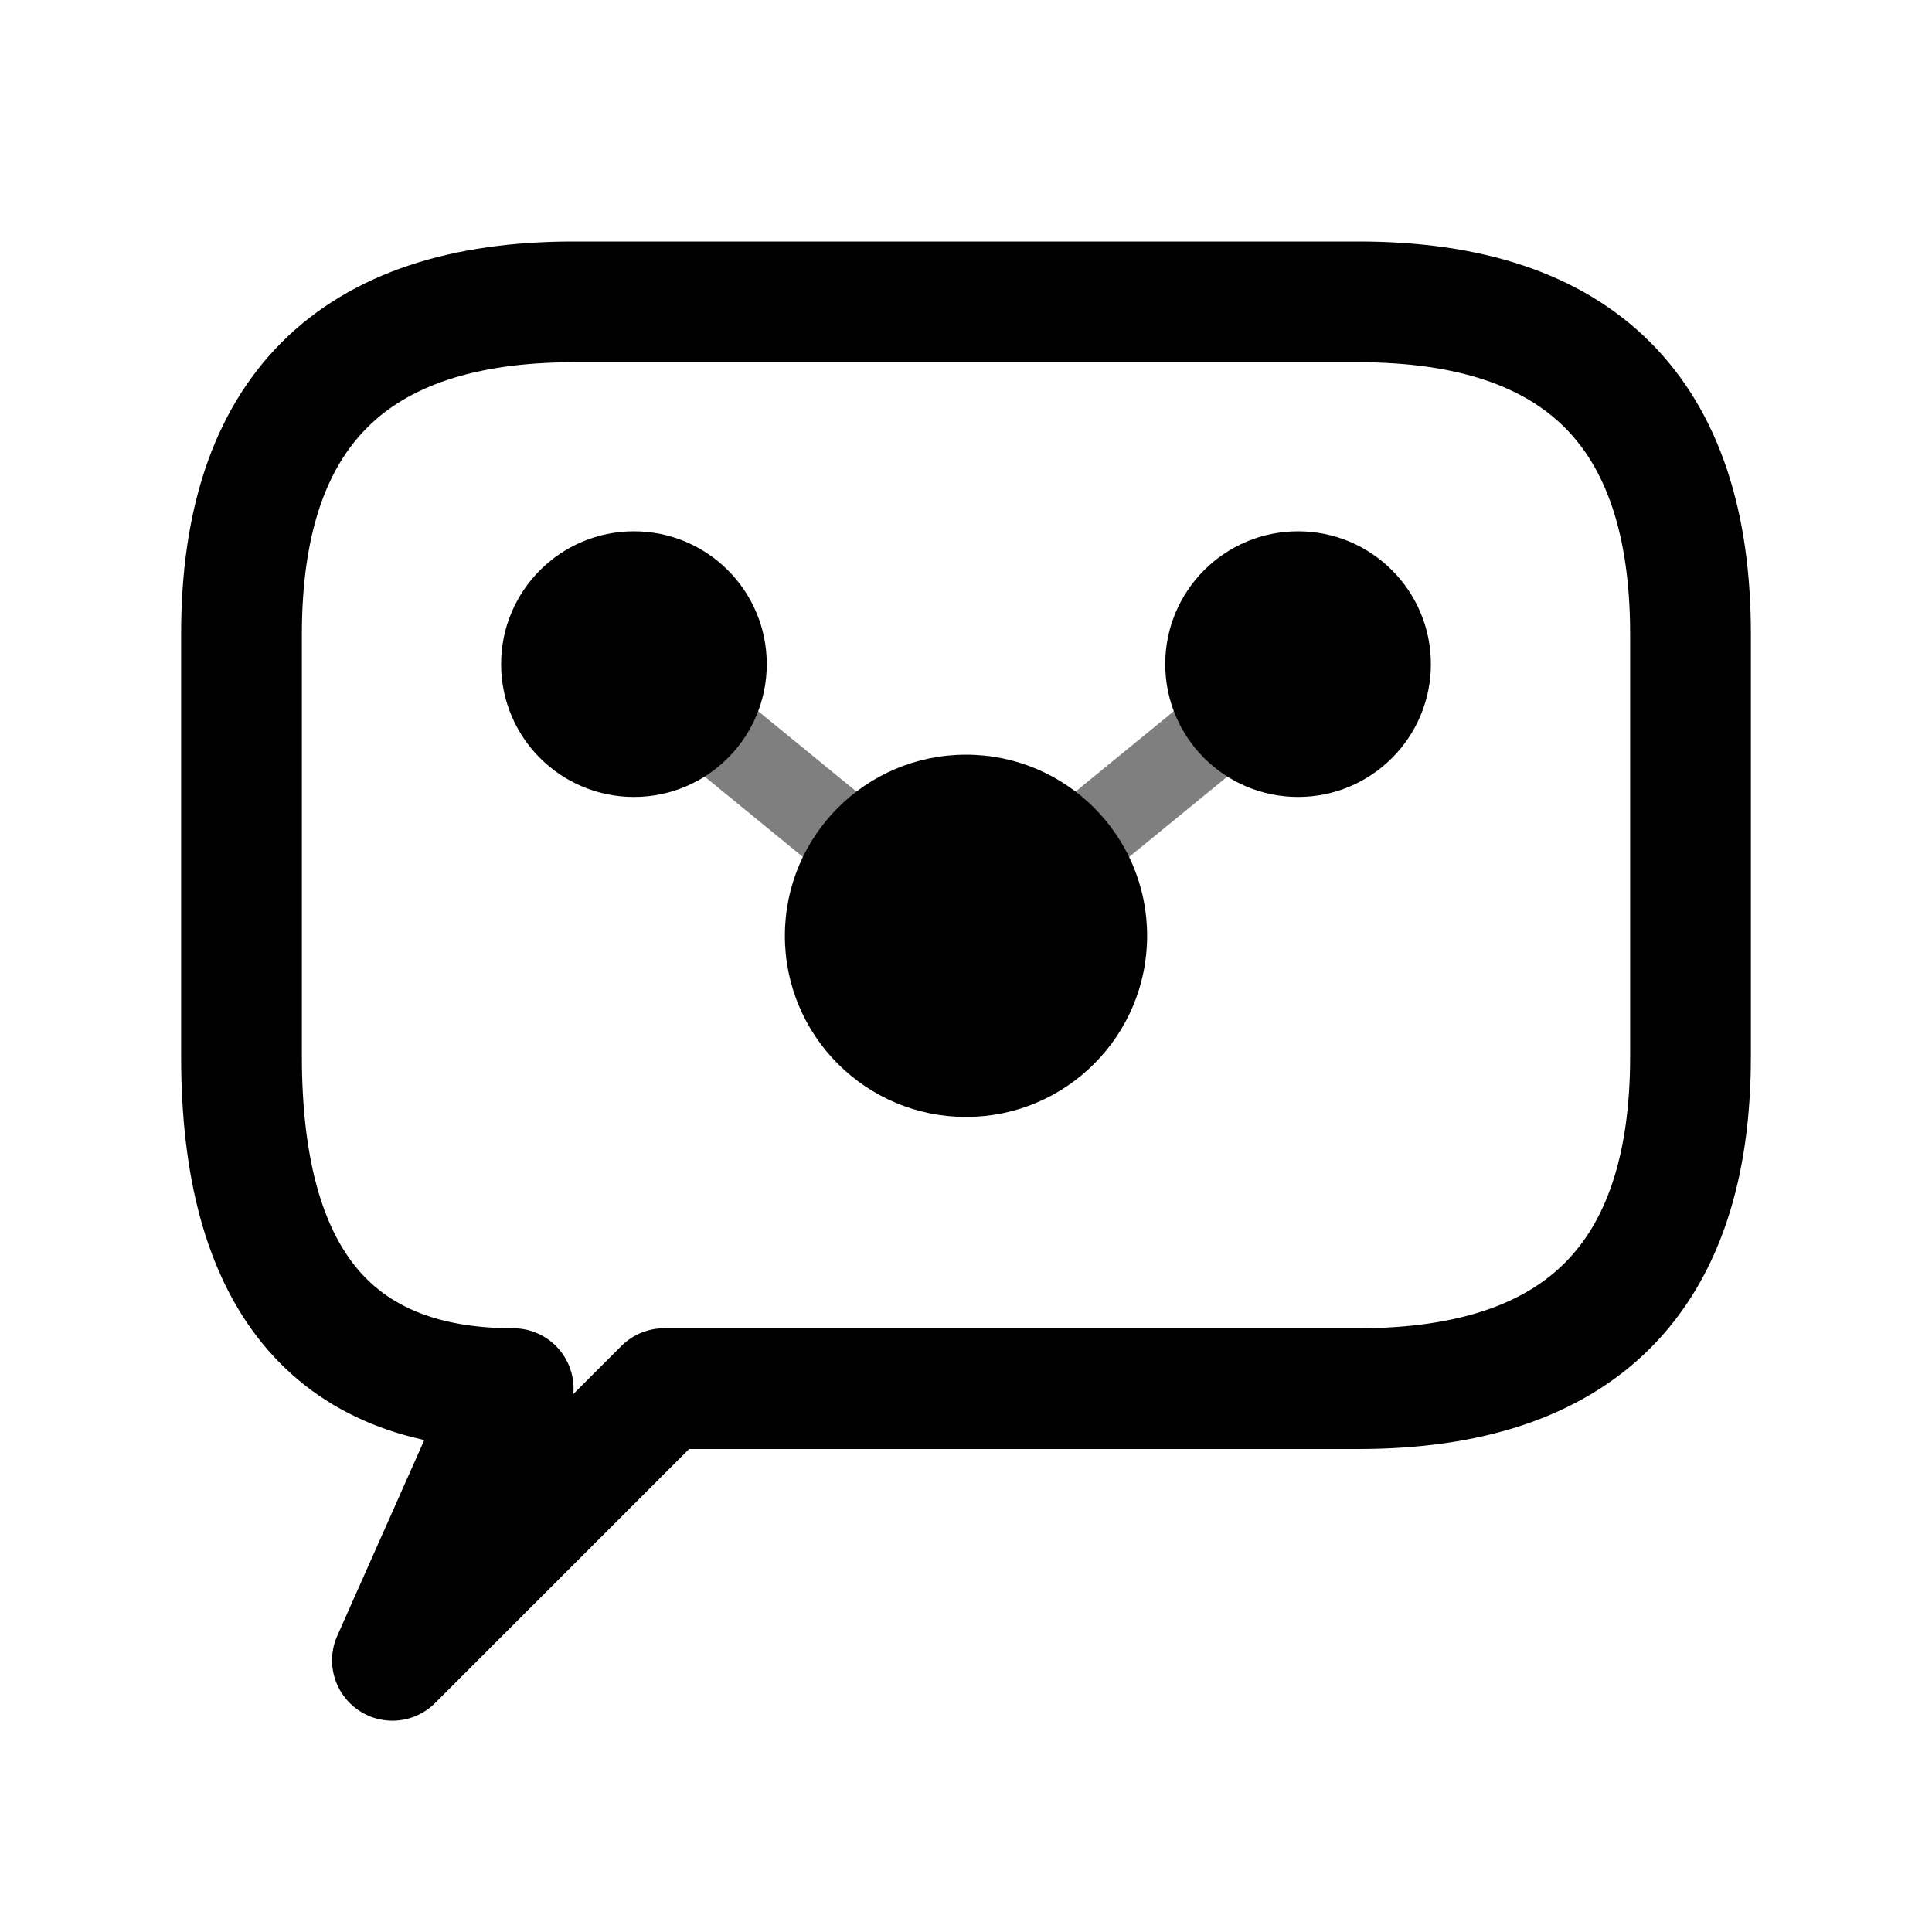
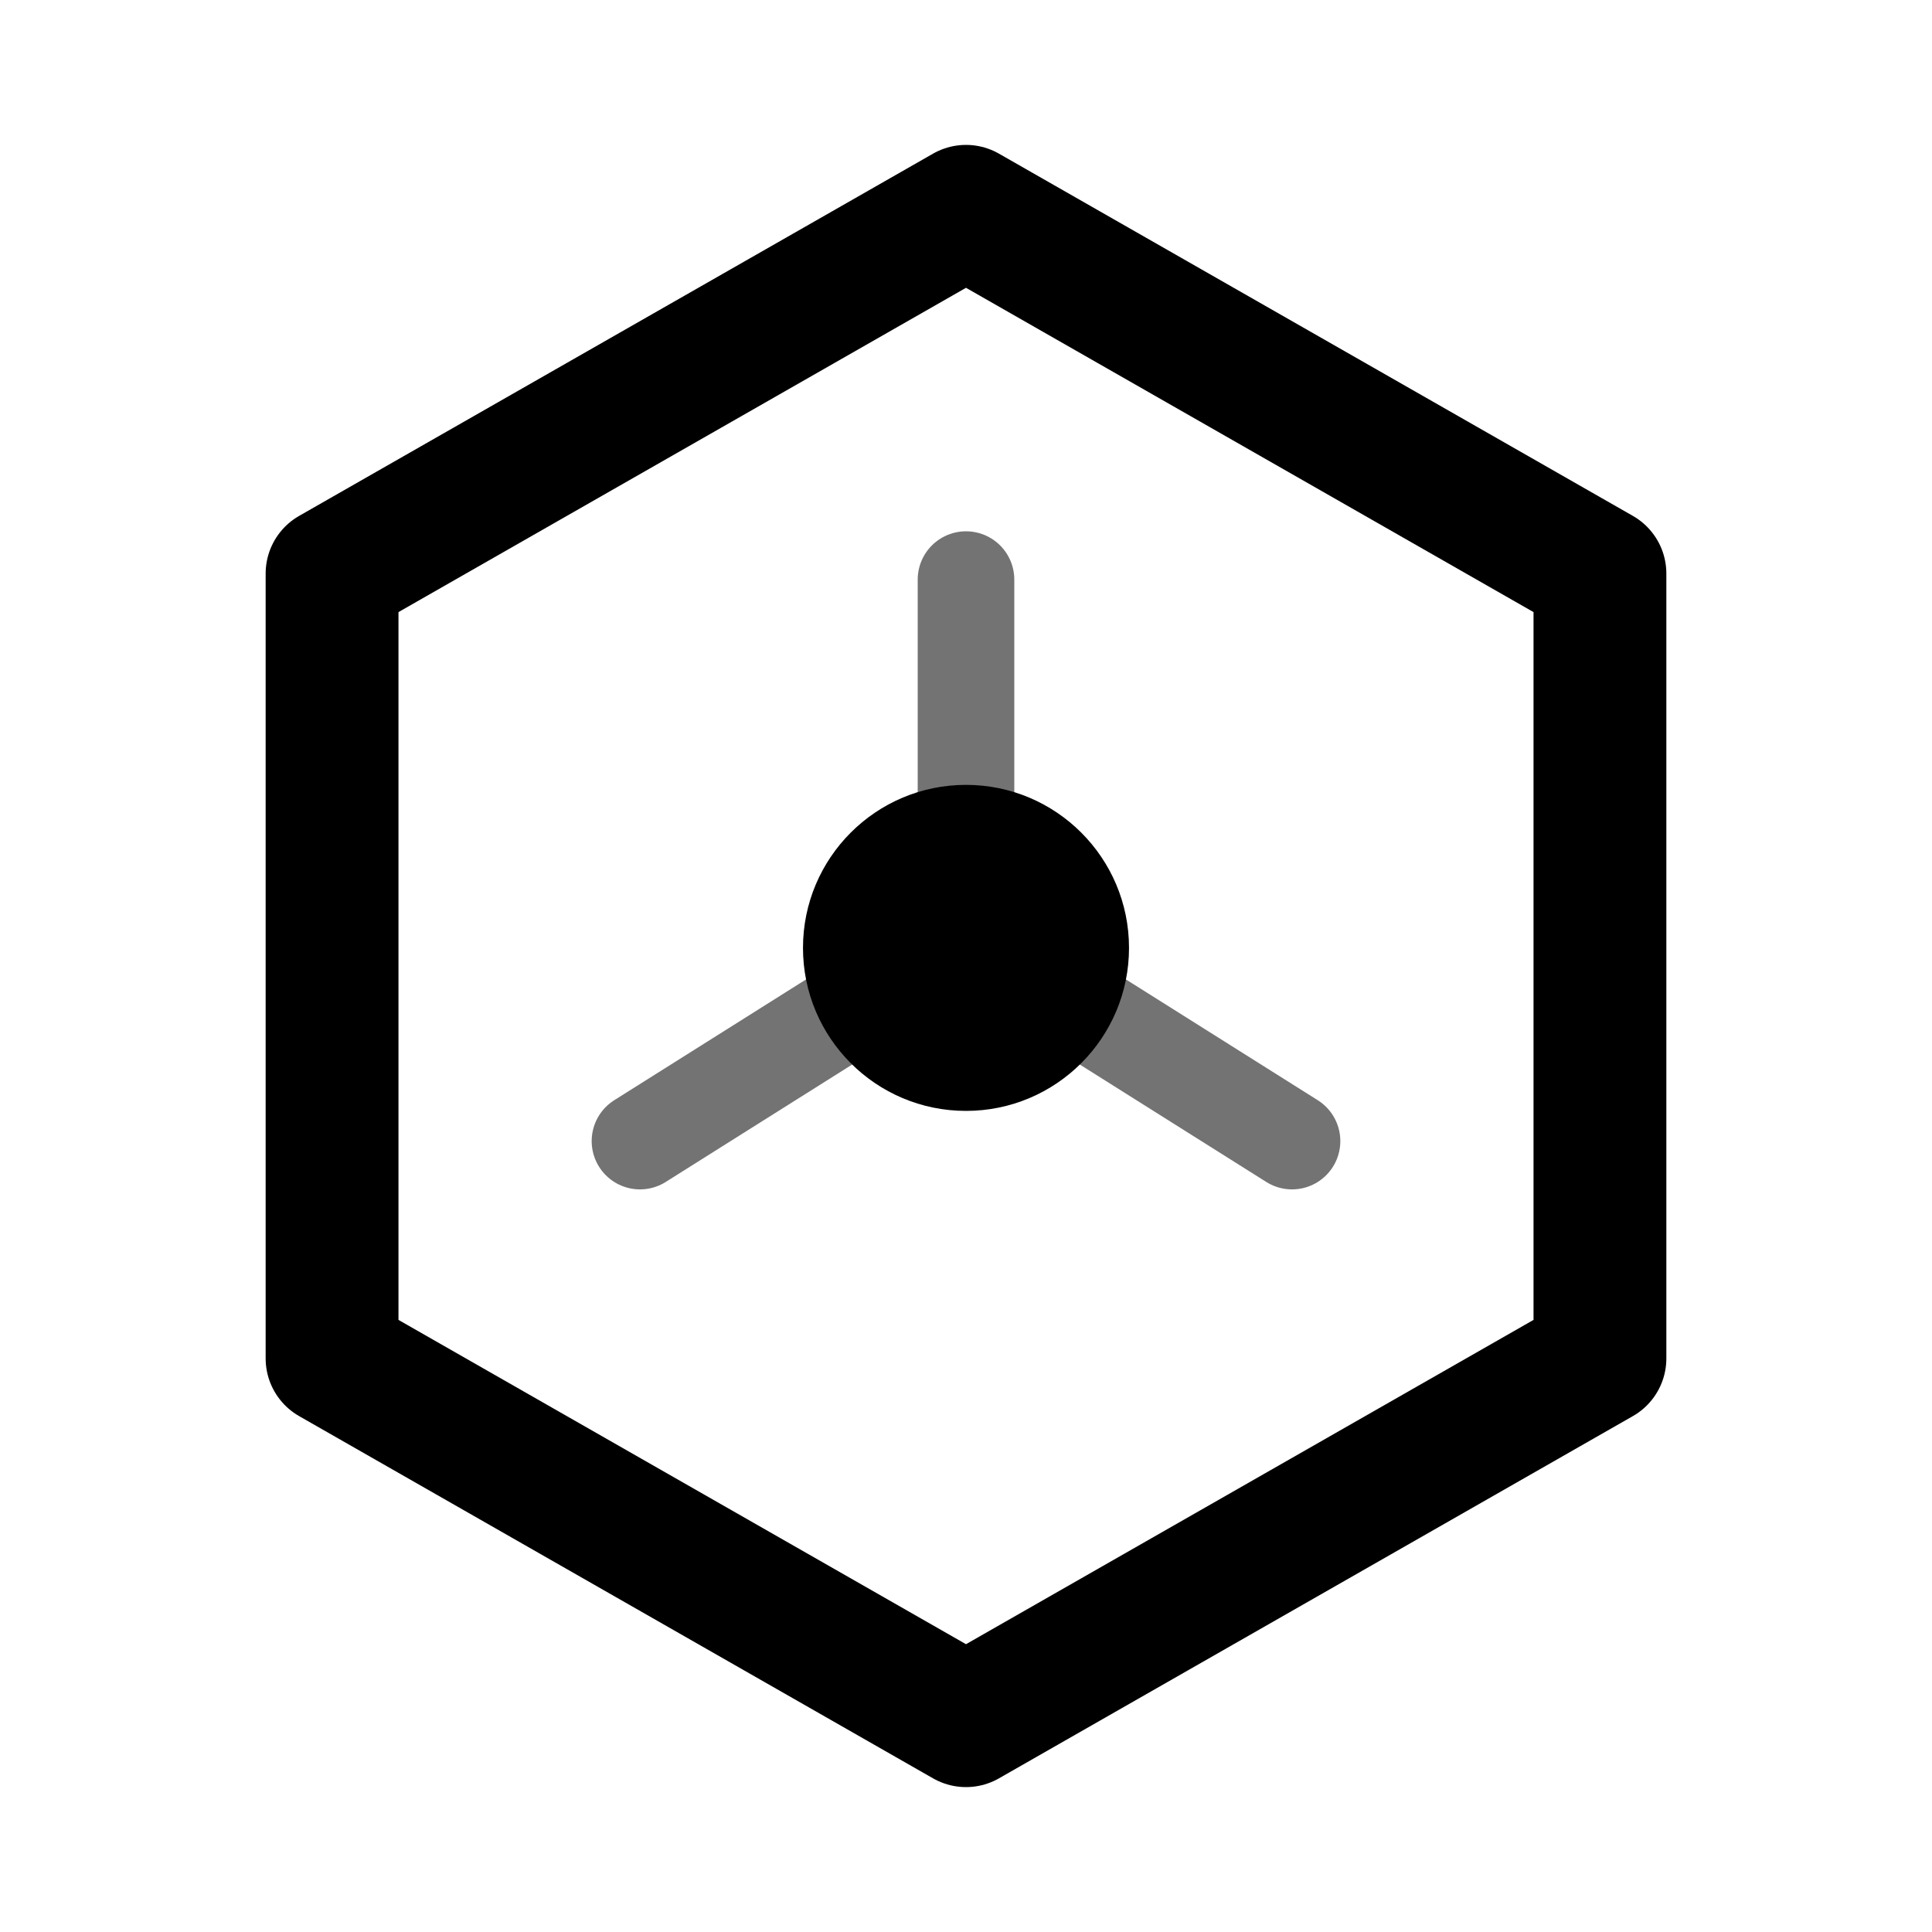
<svg xmlns="http://www.w3.org/2000/svg" viewBox="0 0 32 32" fill="none" role="img" aria-label="AgentHub">
-   <path d="M9.5 5 H22.5 Q28 5 28 10.5 V17.5 Q28 23 22.5 23 H11 L6.5 27.5 L8.5 23 Q4 23 4 17.5 V10.5 Q4 5 9.5 5 Z" stroke="currentColor" stroke-width="2" stroke-linejoin="round" />
-   <path d="M10.5 11 16 15.5M21.5 11 16 15.5" stroke="currentColor" stroke-width="1.4" stroke-linecap="round" opacity="0.5" />
-   <circle cx="10.5" cy="11" r="2.2" fill="currentColor" />
-   <circle cx="21.5" cy="11" r="2.2" fill="currentColor" />
-   <circle cx="16" cy="15.5" r="3" fill="currentColor" />
+   <path d="M16 3.5 L26.5 9.5 V22.5 L16 28.5 L5.5 22.5 V9.5 Z" stroke="currentColor" stroke-width="2.2" stroke-linejoin="round" />
+   <path d="M16 15.5 V9.6M16 15.5 21.4 18.9M16 15.5 10.6 18.9" stroke="currentColor" stroke-width="1.6" stroke-linecap="round" stroke-linejoin="round" opacity="0.55" />
+   <circle cx="16" cy="15.7" r="2.7" fill="currentColor" />
</svg>
